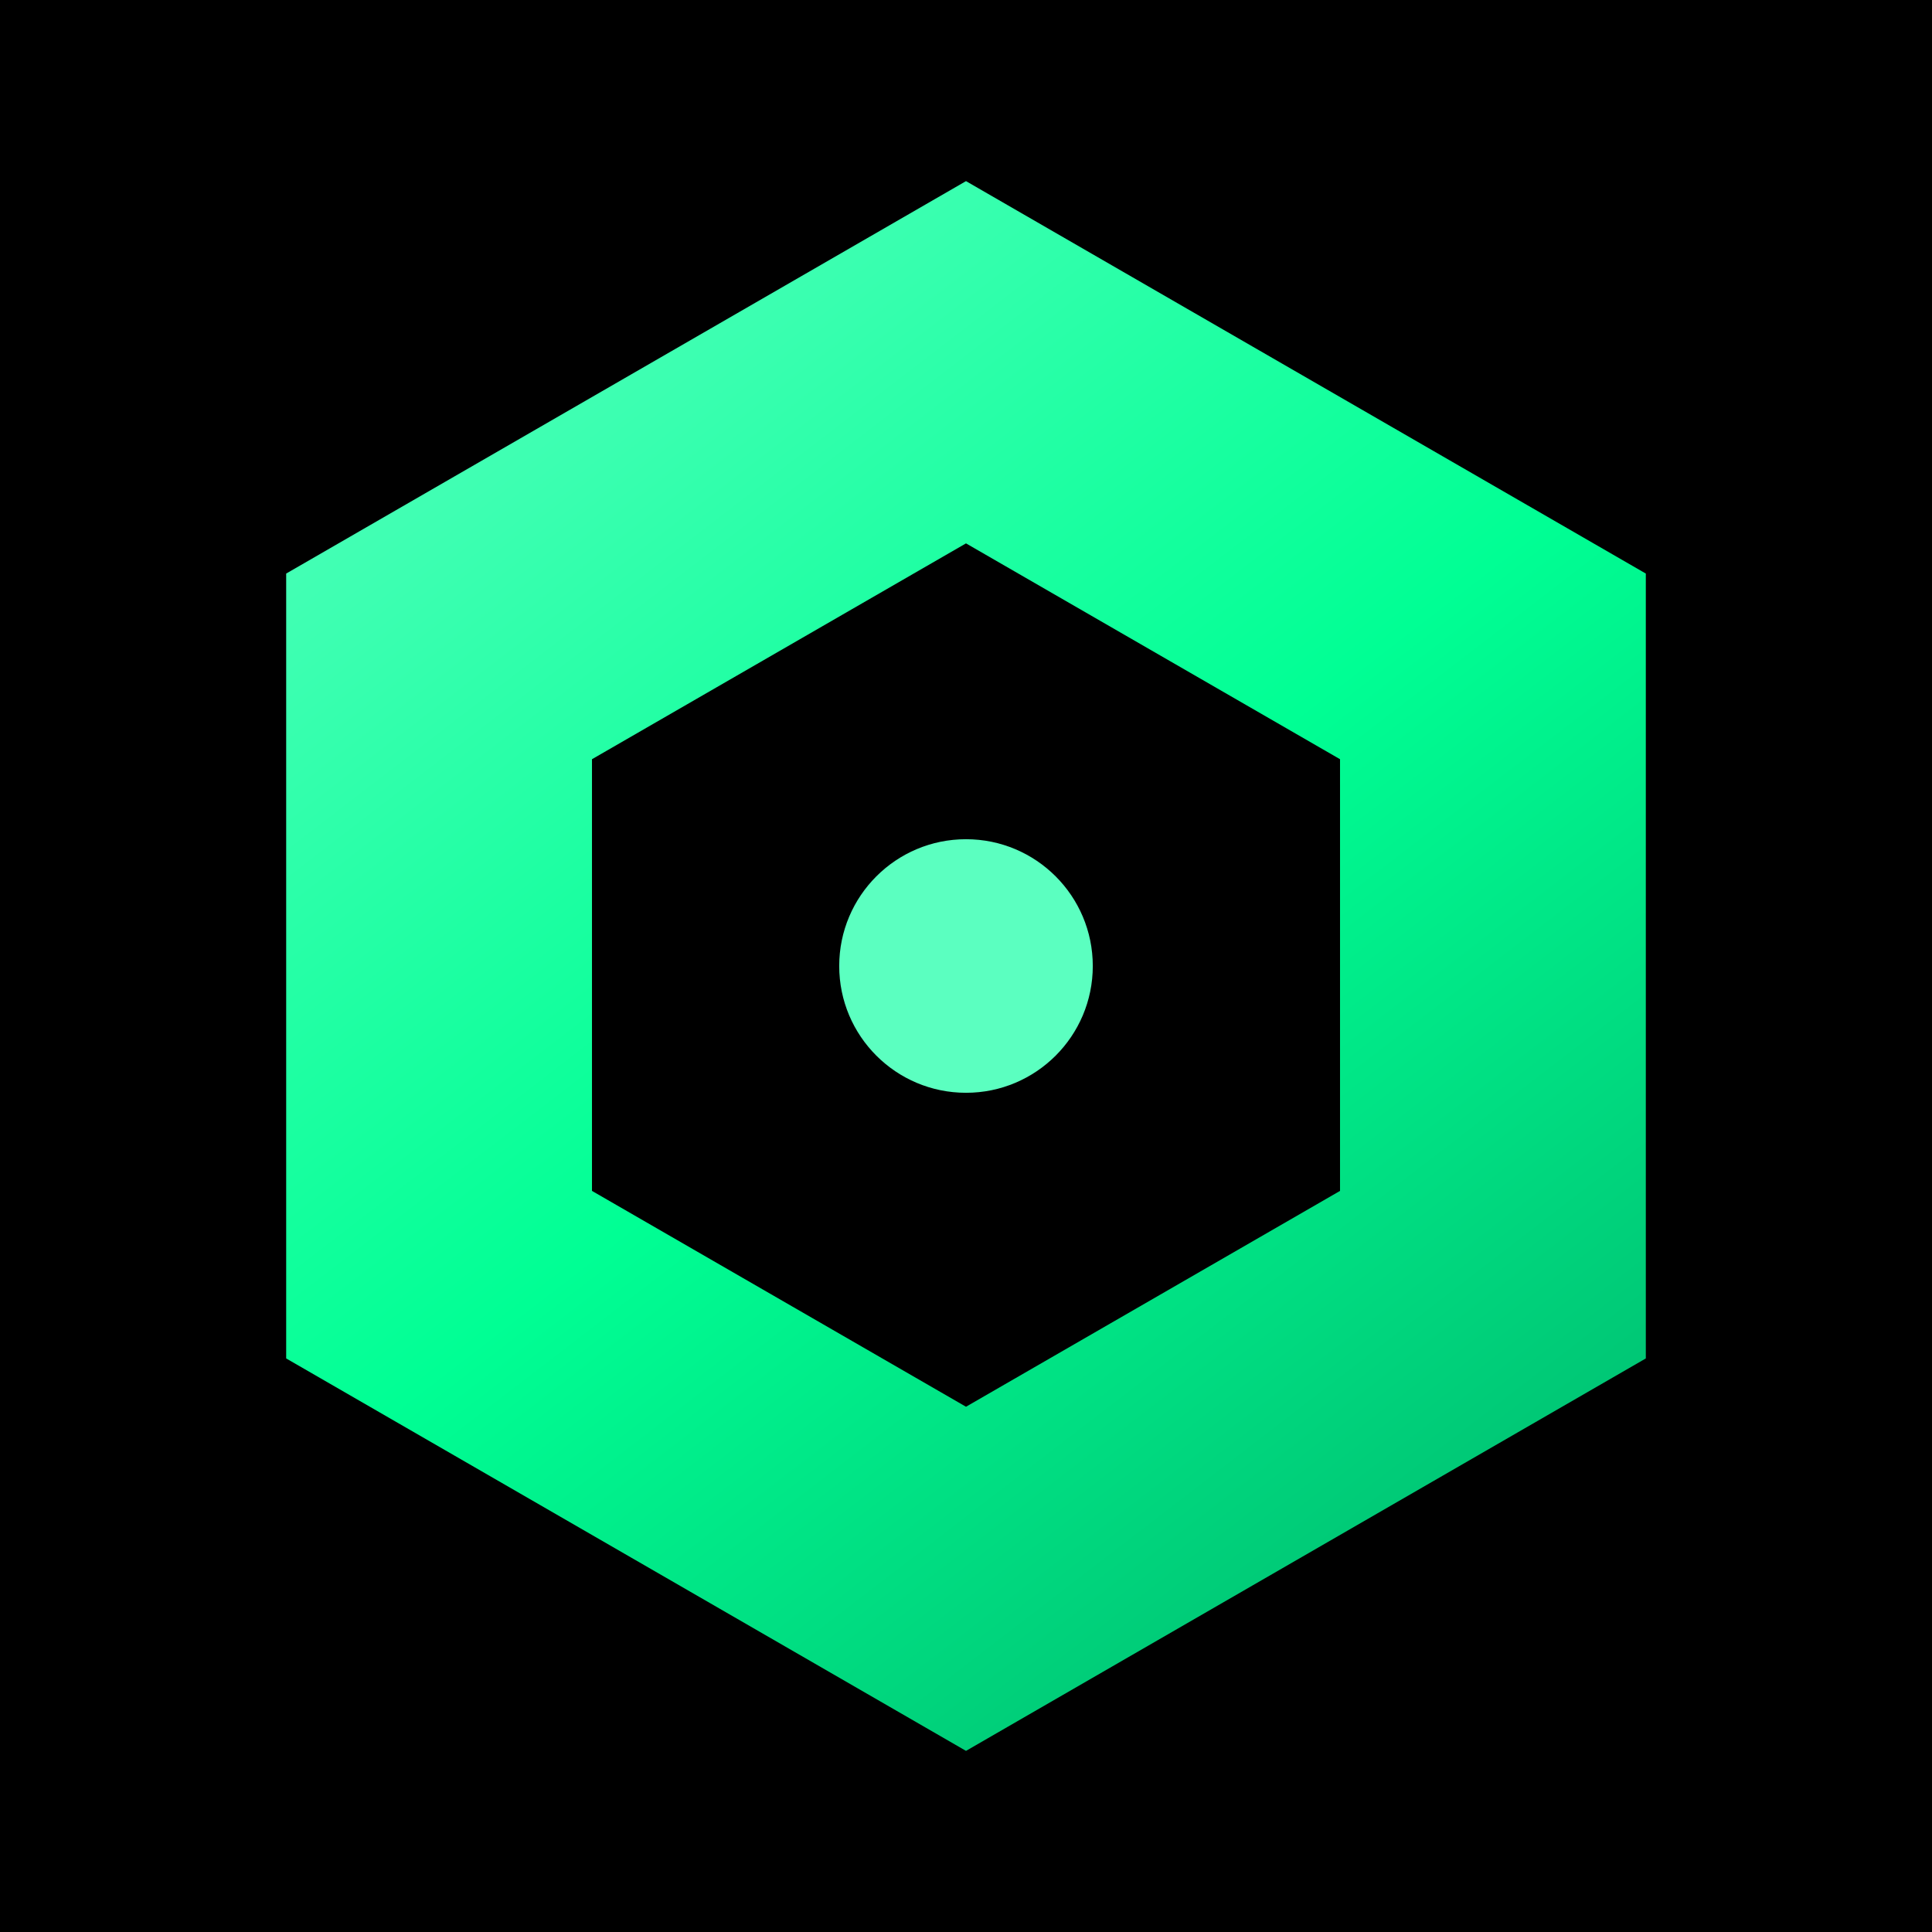
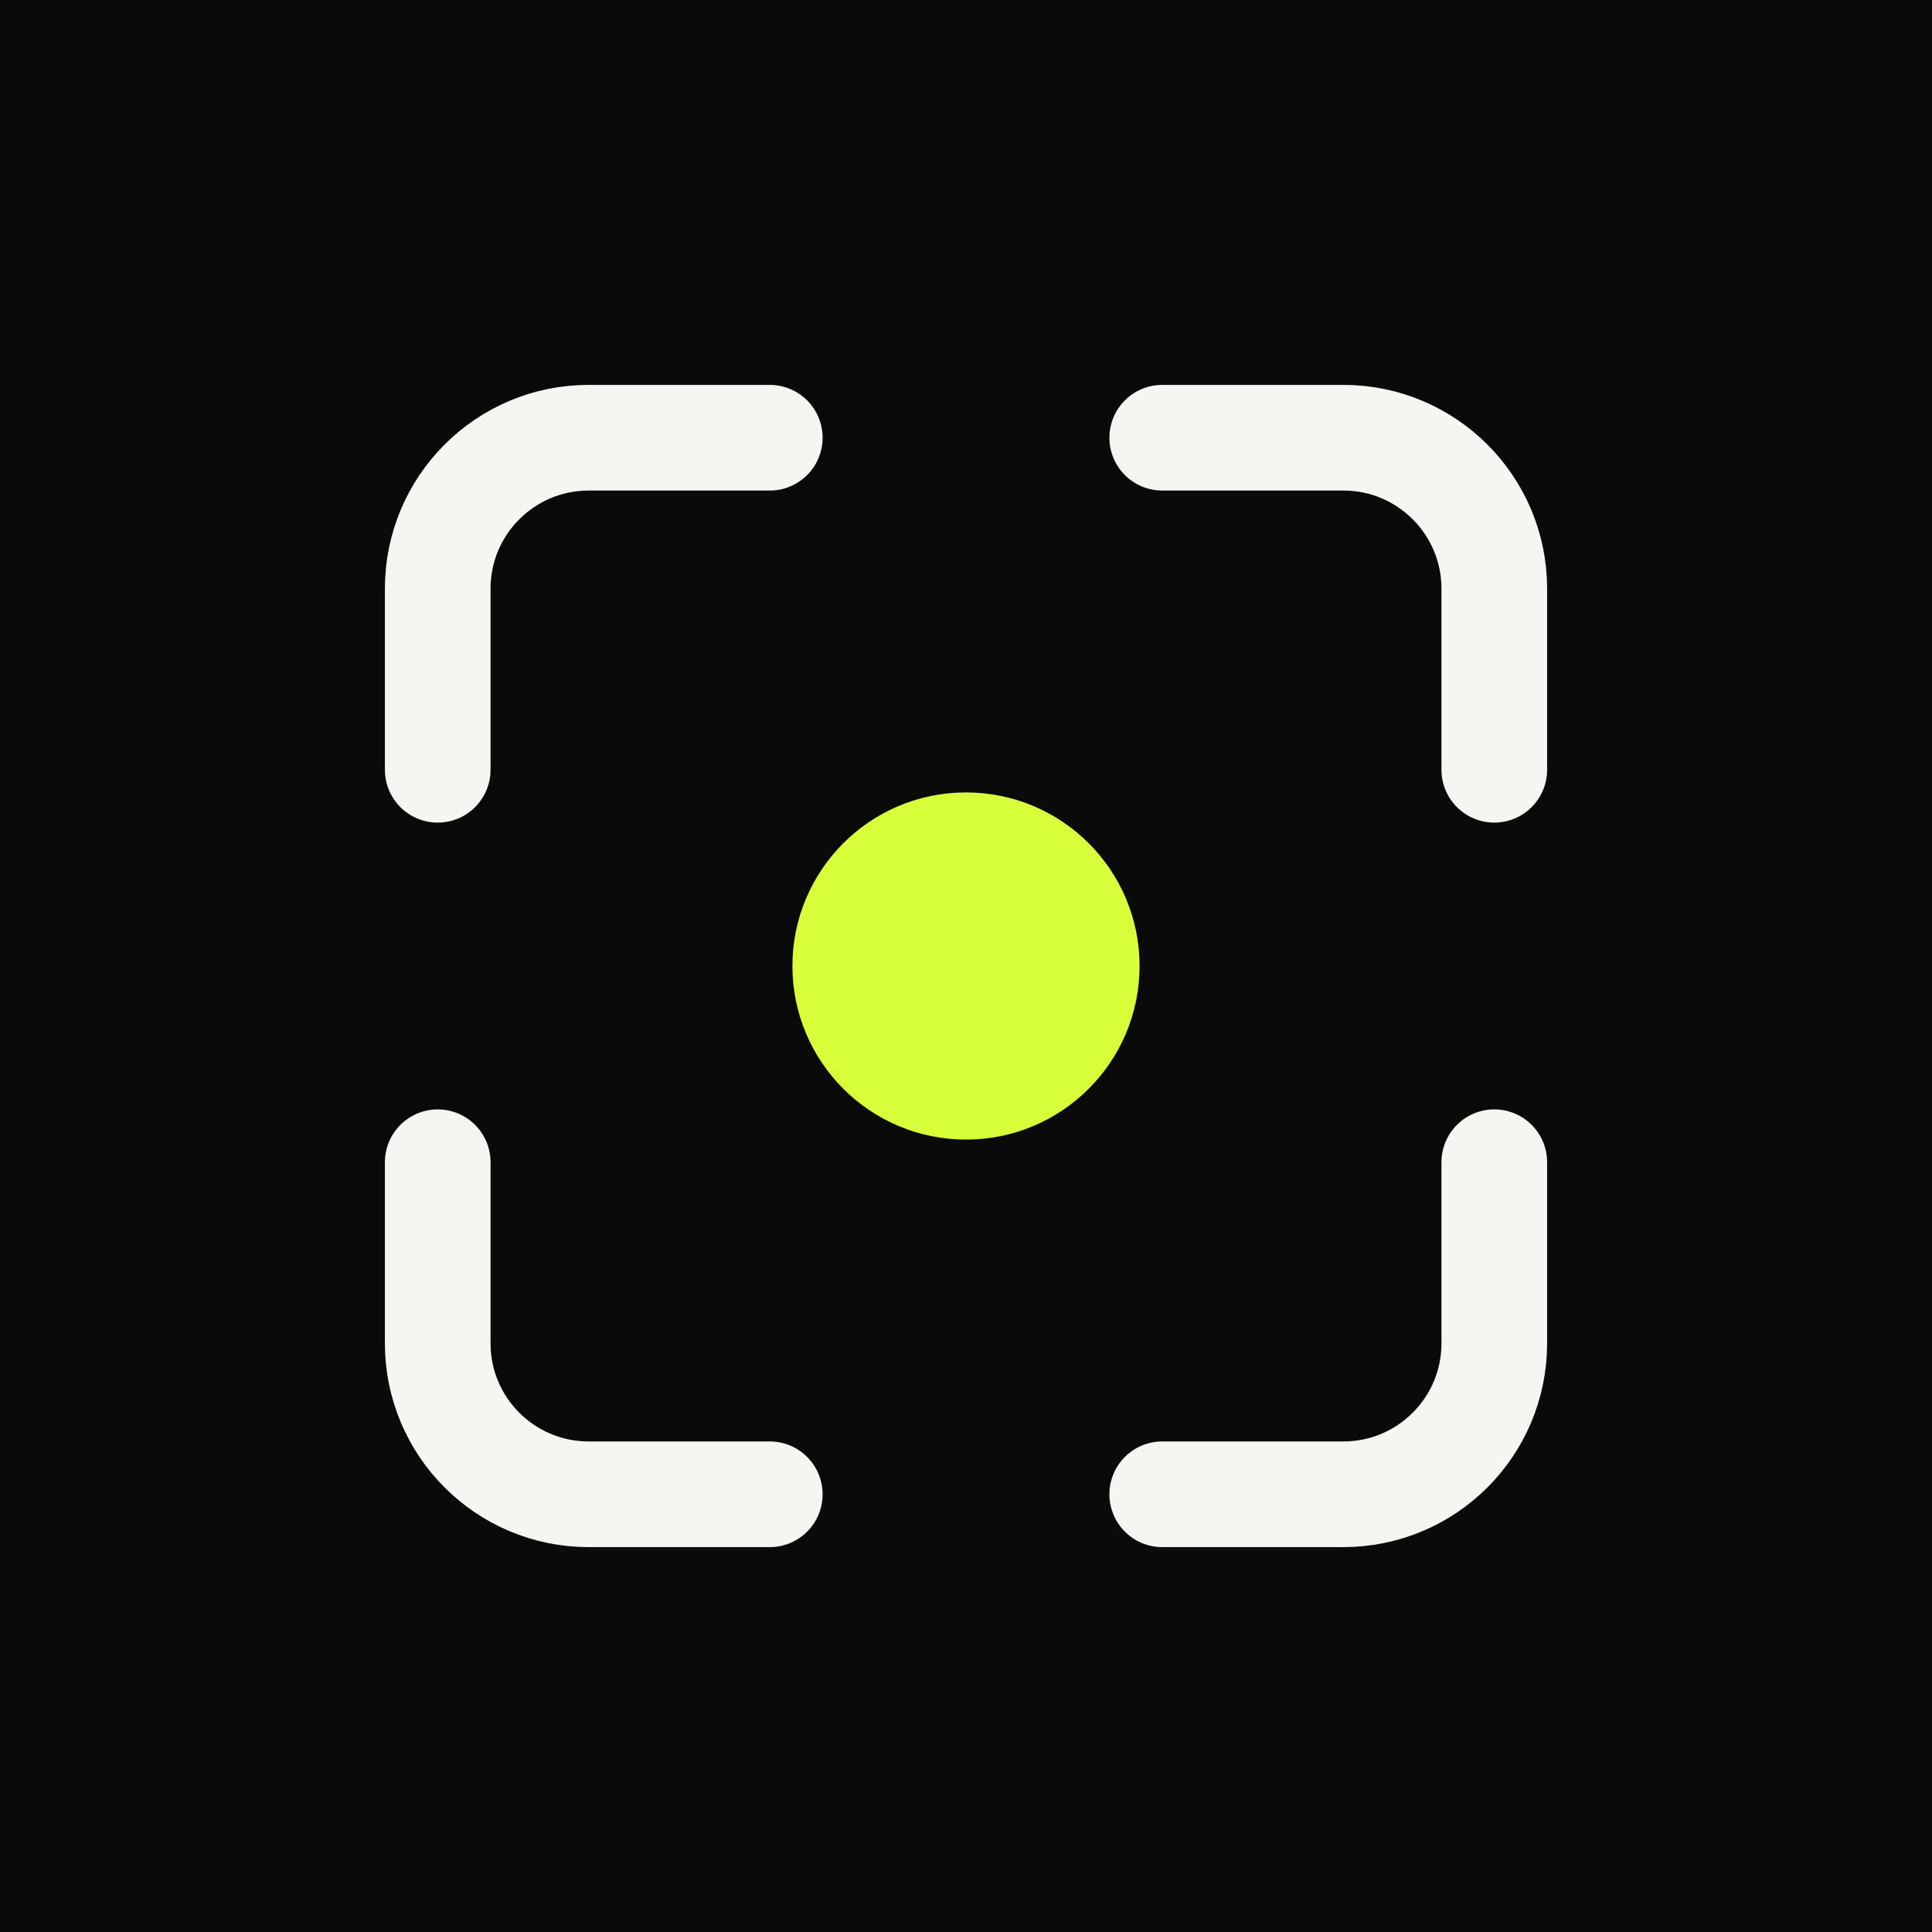
- <svg xmlns="http://www.w3.org/2000/svg" width="1024" height="1024" viewBox="0 0 1024 1024" fill="none">
-   <defs>
-     <linearGradient id="scopeGrad" x1="192" y1="96" x2="832" y2="928" gradientUnits="userSpaceOnUse">
-       <stop offset="0" stop-color="#5BFFC0" />
-       <stop offset="0.5" stop-color="#00FF94" />
-       <stop offset="1" stop-color="#00B36A" />
-     </linearGradient>
-   </defs>
-   <rect width="1024" height="1024" fill="#000000" />
-   <path fill="url(#scopeGrad)" fill-rule="evenodd" d="M512,96 L872.32,304 L872.32,720 L512,928 L151.68,720 L151.68,304 Z            M512,288 L710.24,402.4 L710.24,631.2 L512,745.6 L313.76,631.2 L313.76,402.4 Z" />
-   <circle cx="512" cy="512" r="67.2" fill="#5BFFC0" />
+ <svg xmlns="http://www.w3.org/2000/svg" width="1024" height="1024" viewBox="0 0 1024 1024">
+   <rect width="1024" height="1024" fill="#0A0A0B" />
+   <g fill="none" stroke="#F5F5F2" stroke-width="56" stroke-linecap="round" stroke-linejoin="round">
+     <path d="M232 408 V312 a80 80 0 0 1 80 -80 H408" />
+     <path d="M616 232 H712 a80 80 0 0 1 80 80 V408" />
+     <path d="M792 616 V712 a80 80 0 0 1 -80 80 H616" />
+     <path d="M408 792 H312 a80 80 0 0 1 -80 -80 V616" />
+   </g>
+   <circle cx="512" cy="512" r="92" fill="#D7FF3A" />
</svg>
